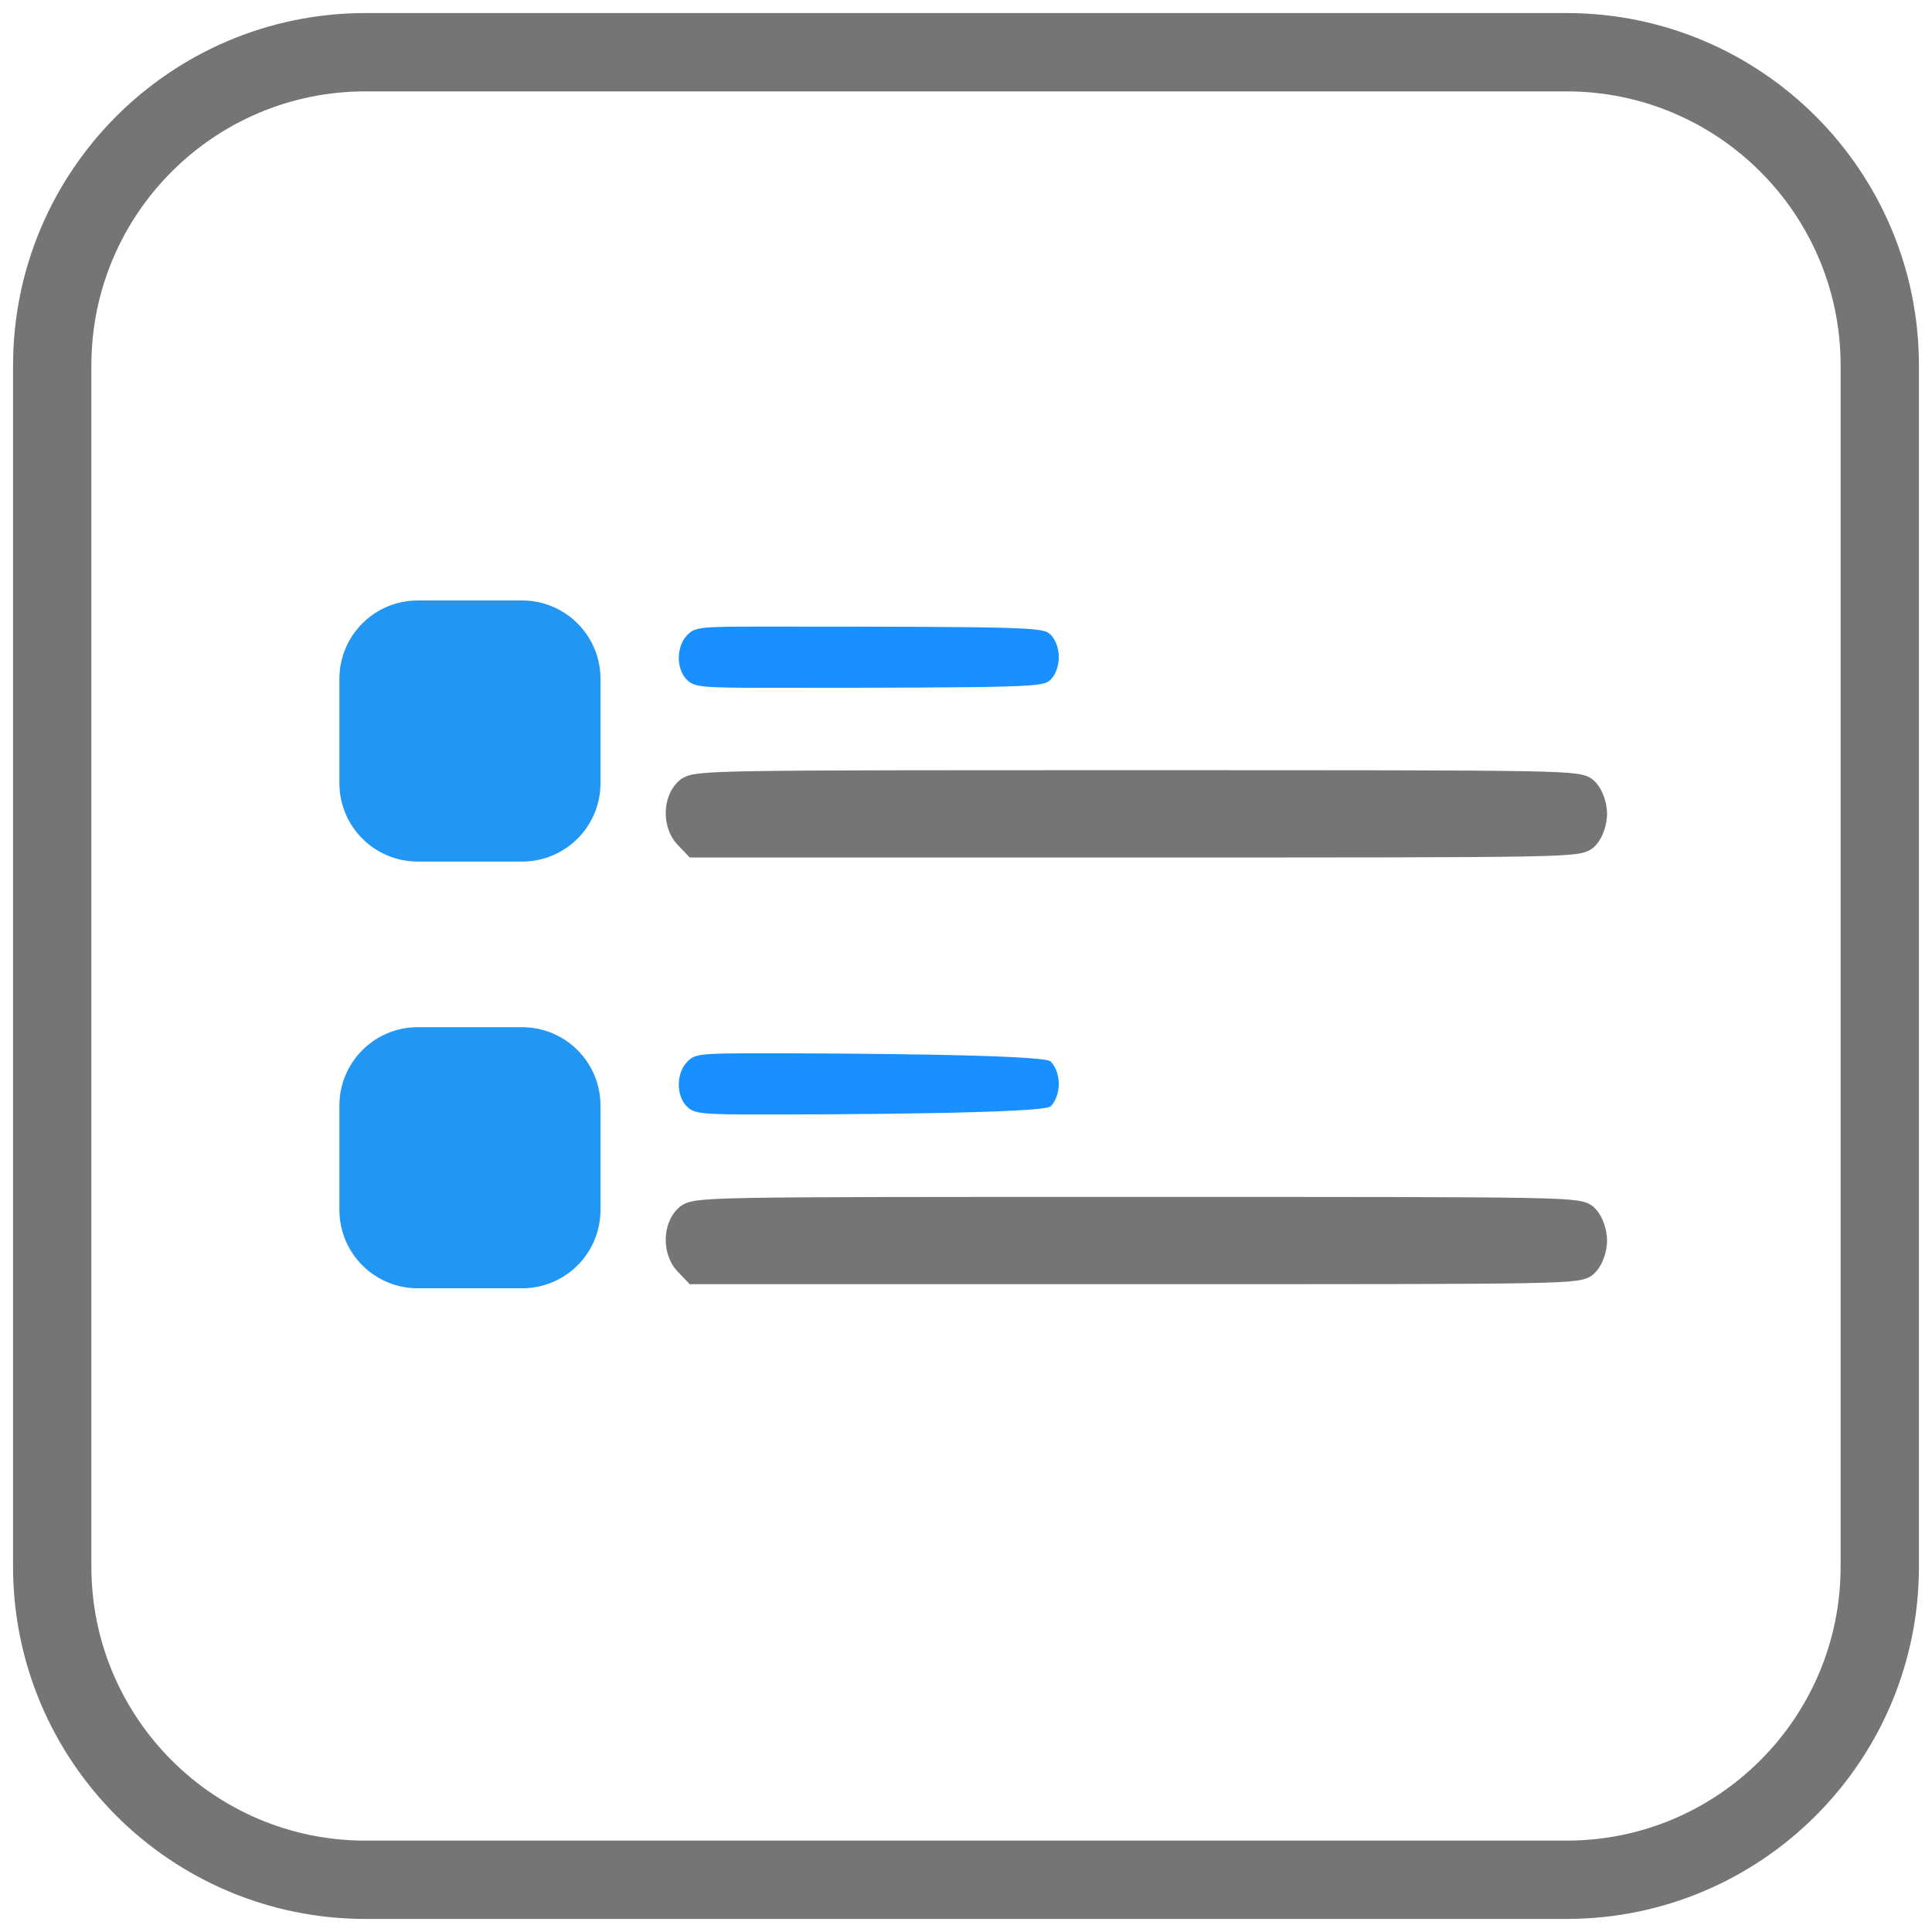
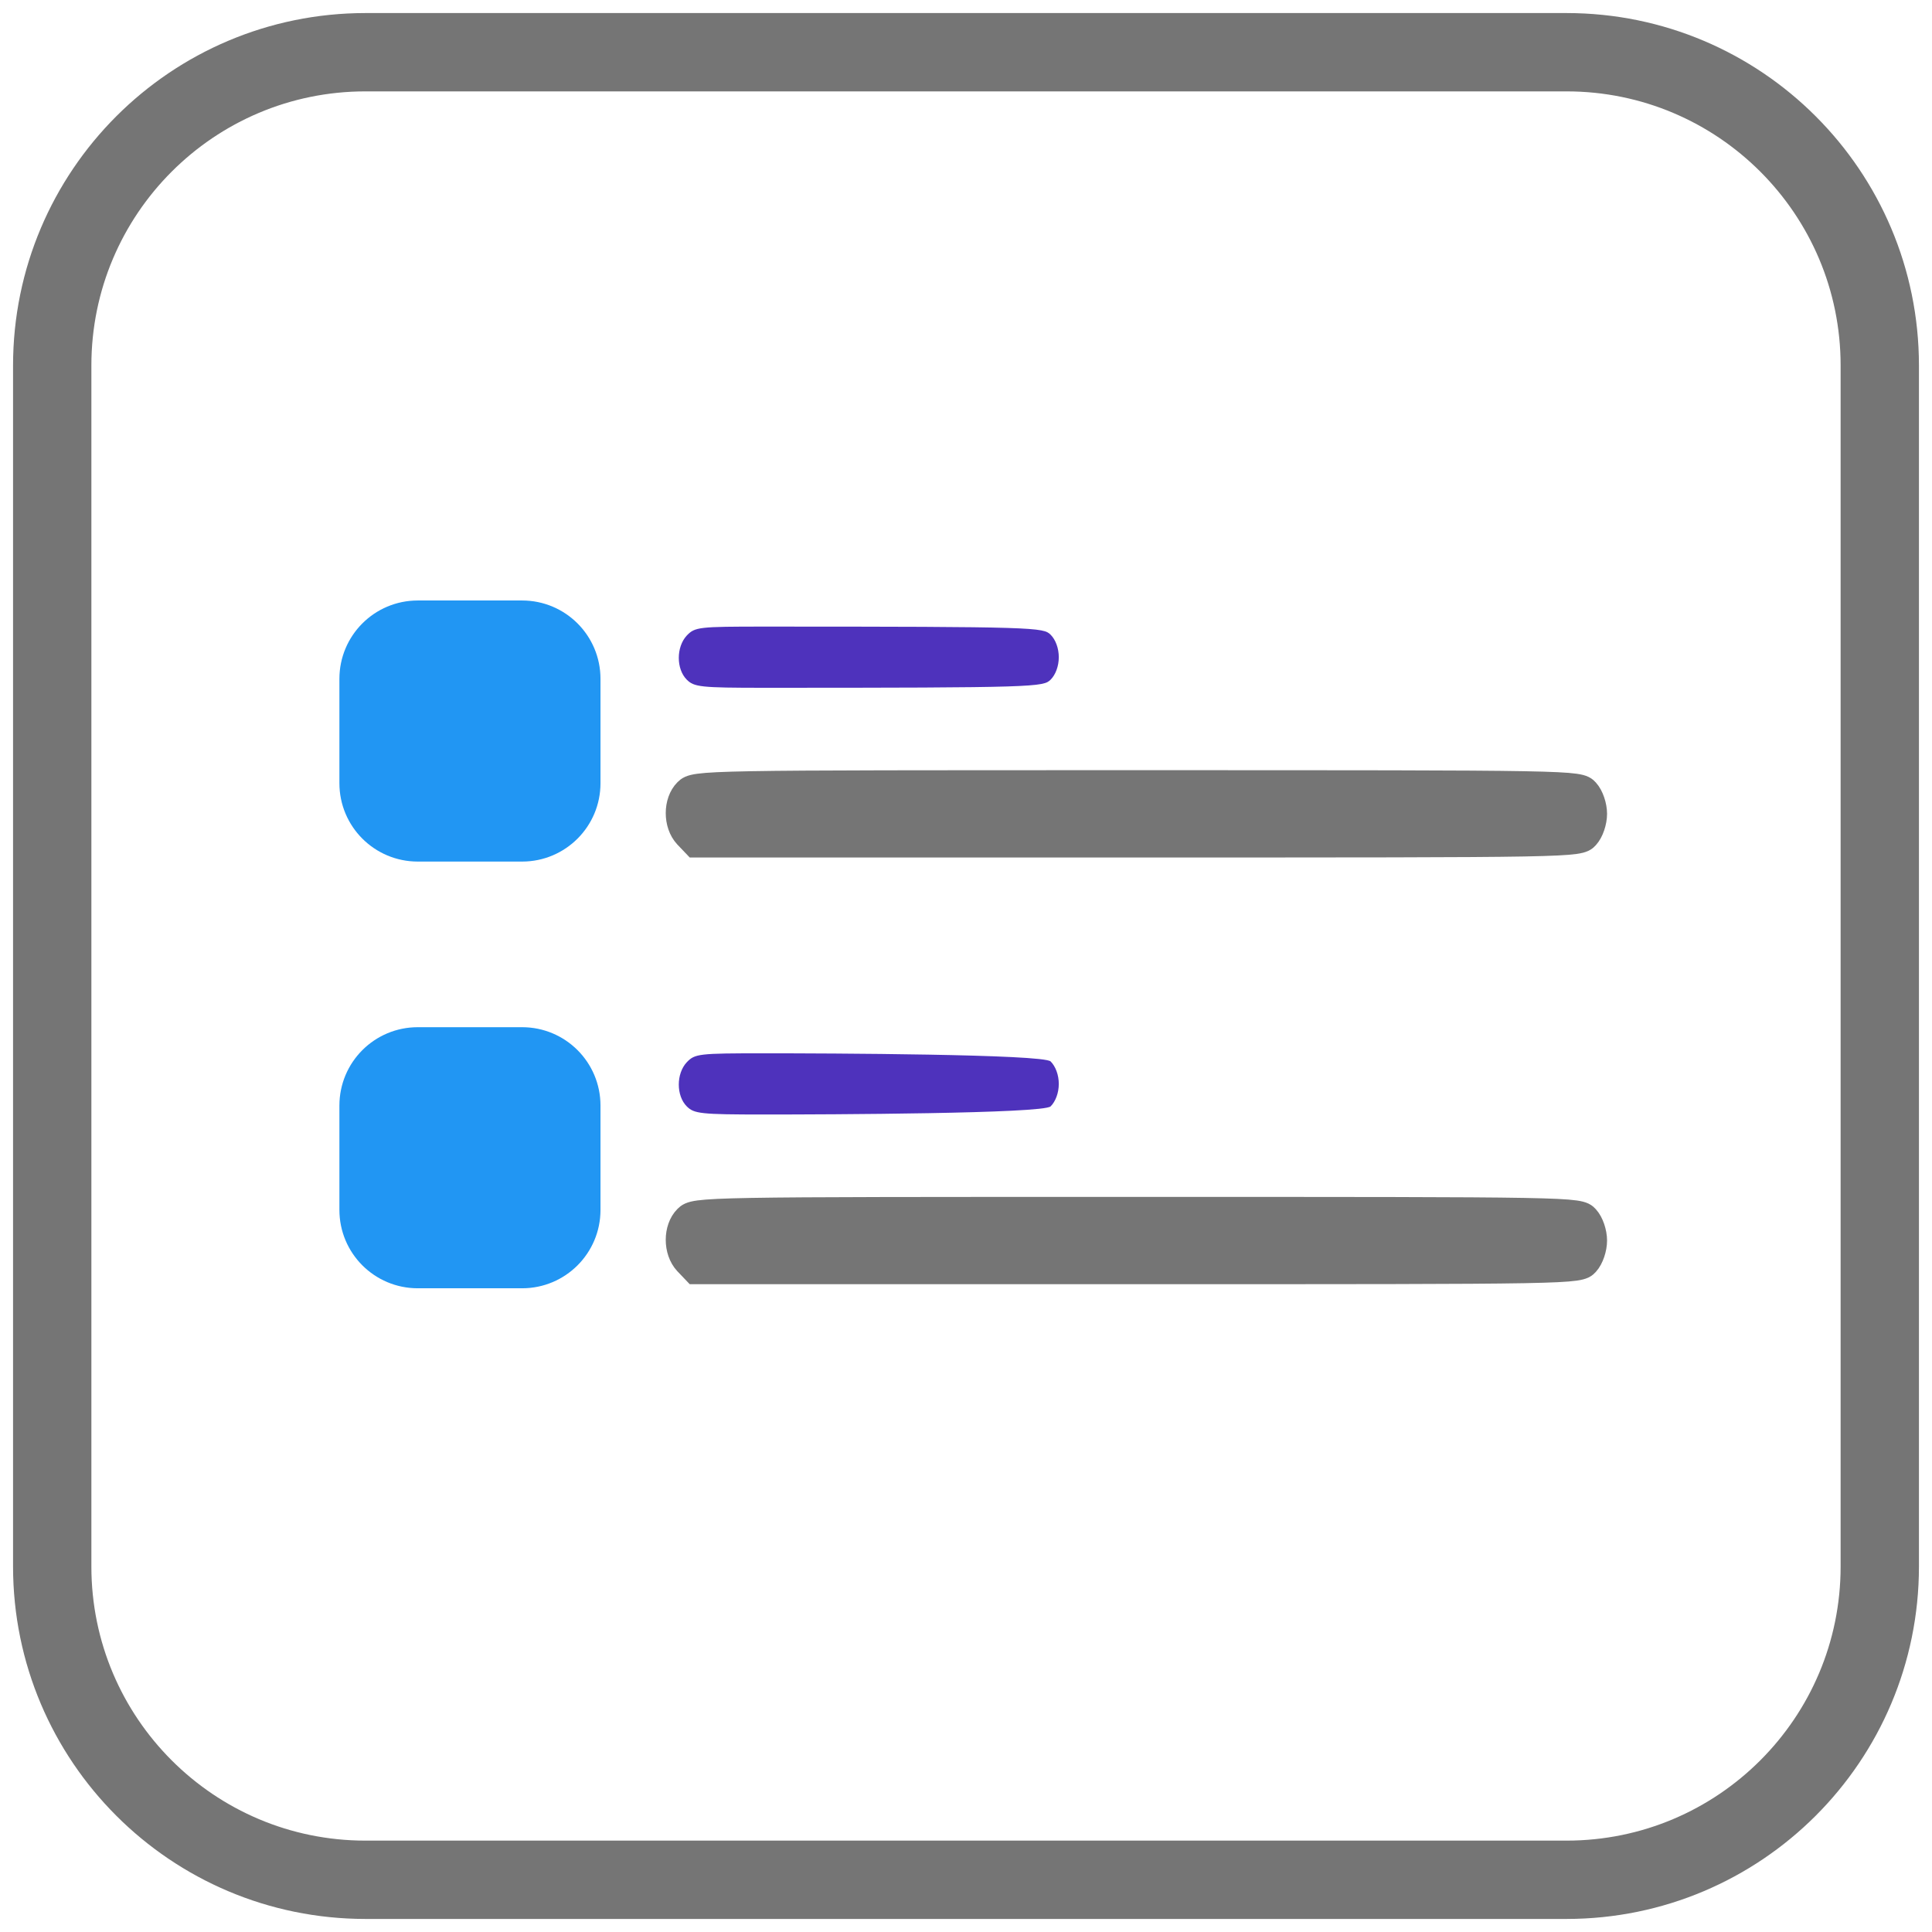
<svg xmlns="http://www.w3.org/2000/svg" viewBox="0 0 37 37" fill="none">
  <rect x="1" y="1" width="35" height="35" rx="6" stroke="#757575" stroke-width="1.5" />
-   <path d="M13.152 12.172C12.949 12.391 12.949 12.812 13.152 13.016C13.293 13.156 13.41 13.172 14.637 13.172C19.863 13.172 19.98 13.156 20.121 13.016C20.215 12.922 20.277 12.758 20.277 12.586C20.277 12.414 20.215 12.25 20.121 12.156C19.98 12.016 19.863 12 14.637 12C13.379 12 13.309 12.008 13.152 12.172Z" fill="#1890FF" />
+   <path d="M13.152 12.172C12.949 12.391 12.949 12.812 13.152 13.016C13.293 13.156 13.41 13.172 14.637 13.172C19.863 13.172 19.98 13.156 20.121 13.016C20.215 12.922 20.277 12.758 20.277 12.586C20.277 12.414 20.215 12.25 20.121 12.156C19.98 12.016 19.863 12 14.637 12C13.379 12 13.309 12.008 13.152 12.172Z" fill="#4e32bc" />
  <path d="M13.152 15.156C12.949 15.359 12.949 15.781 13.152 16L13.316 16.172H21.777C30.207 16.172 30.238 16.172 30.379 16.016C30.465 15.922 30.527 15.734 30.527 15.586C30.527 15.438 30.465 15.25 30.379 15.156C30.238 15 30.207 15 21.77 15C13.41 15 13.309 15 13.152 15.156Z" fill="#757575" stroke="#757575" stroke-width="0.5" />
  <rect x="7" y="12" width="4" height="4" rx="1" fill="#2196F3" stroke="#2196F3" />
-   <path d="M13.152 20.344C12.949 20.562 12.949 20.984 13.152 21.188C13.293 21.328 13.41 21.344 14.637 21.344C15.863 21.344 19.98 21.328 20.121 21.188C20.215 21.094 20.277 20.93 20.277 20.758C20.277 20.586 20.215 20.422 20.121 20.328C19.98 20.188 15.863 20.172 14.637 20.172C13.379 20.172 13.309 20.18 13.152 20.344Z" fill="#1890FF" />
+   <path d="M13.152 20.344C12.949 20.562 12.949 20.984 13.152 21.188C13.293 21.328 13.41 21.344 14.637 21.344C15.863 21.344 19.98 21.328 20.121 21.188C20.215 21.094 20.277 20.93 20.277 20.758C20.277 20.586 20.215 20.422 20.121 20.328C19.98 20.188 15.863 20.172 14.637 20.172C13.379 20.172 13.309 20.18 13.152 20.344Z" fill="#4e32bc" />
  <path d="M13.152 23.328C12.949 23.531 12.949 23.953 13.152 24.172L13.316 24.344H21.777C30.207 24.344 30.238 24.344 30.379 24.188C30.465 24.094 30.527 23.906 30.527 23.758C30.527 23.609 30.465 23.422 30.379 23.328C30.238 23.172 30.207 23.172 21.77 23.172C13.41 23.172 13.309 23.172 13.152 23.328Z" fill="#757575" stroke="#757575" stroke-width="0.5" />
  <rect x="7" y="20.172" width="4" height="4" rx="1" fill="#2196F3" stroke="#2196F3" />
</svg>
